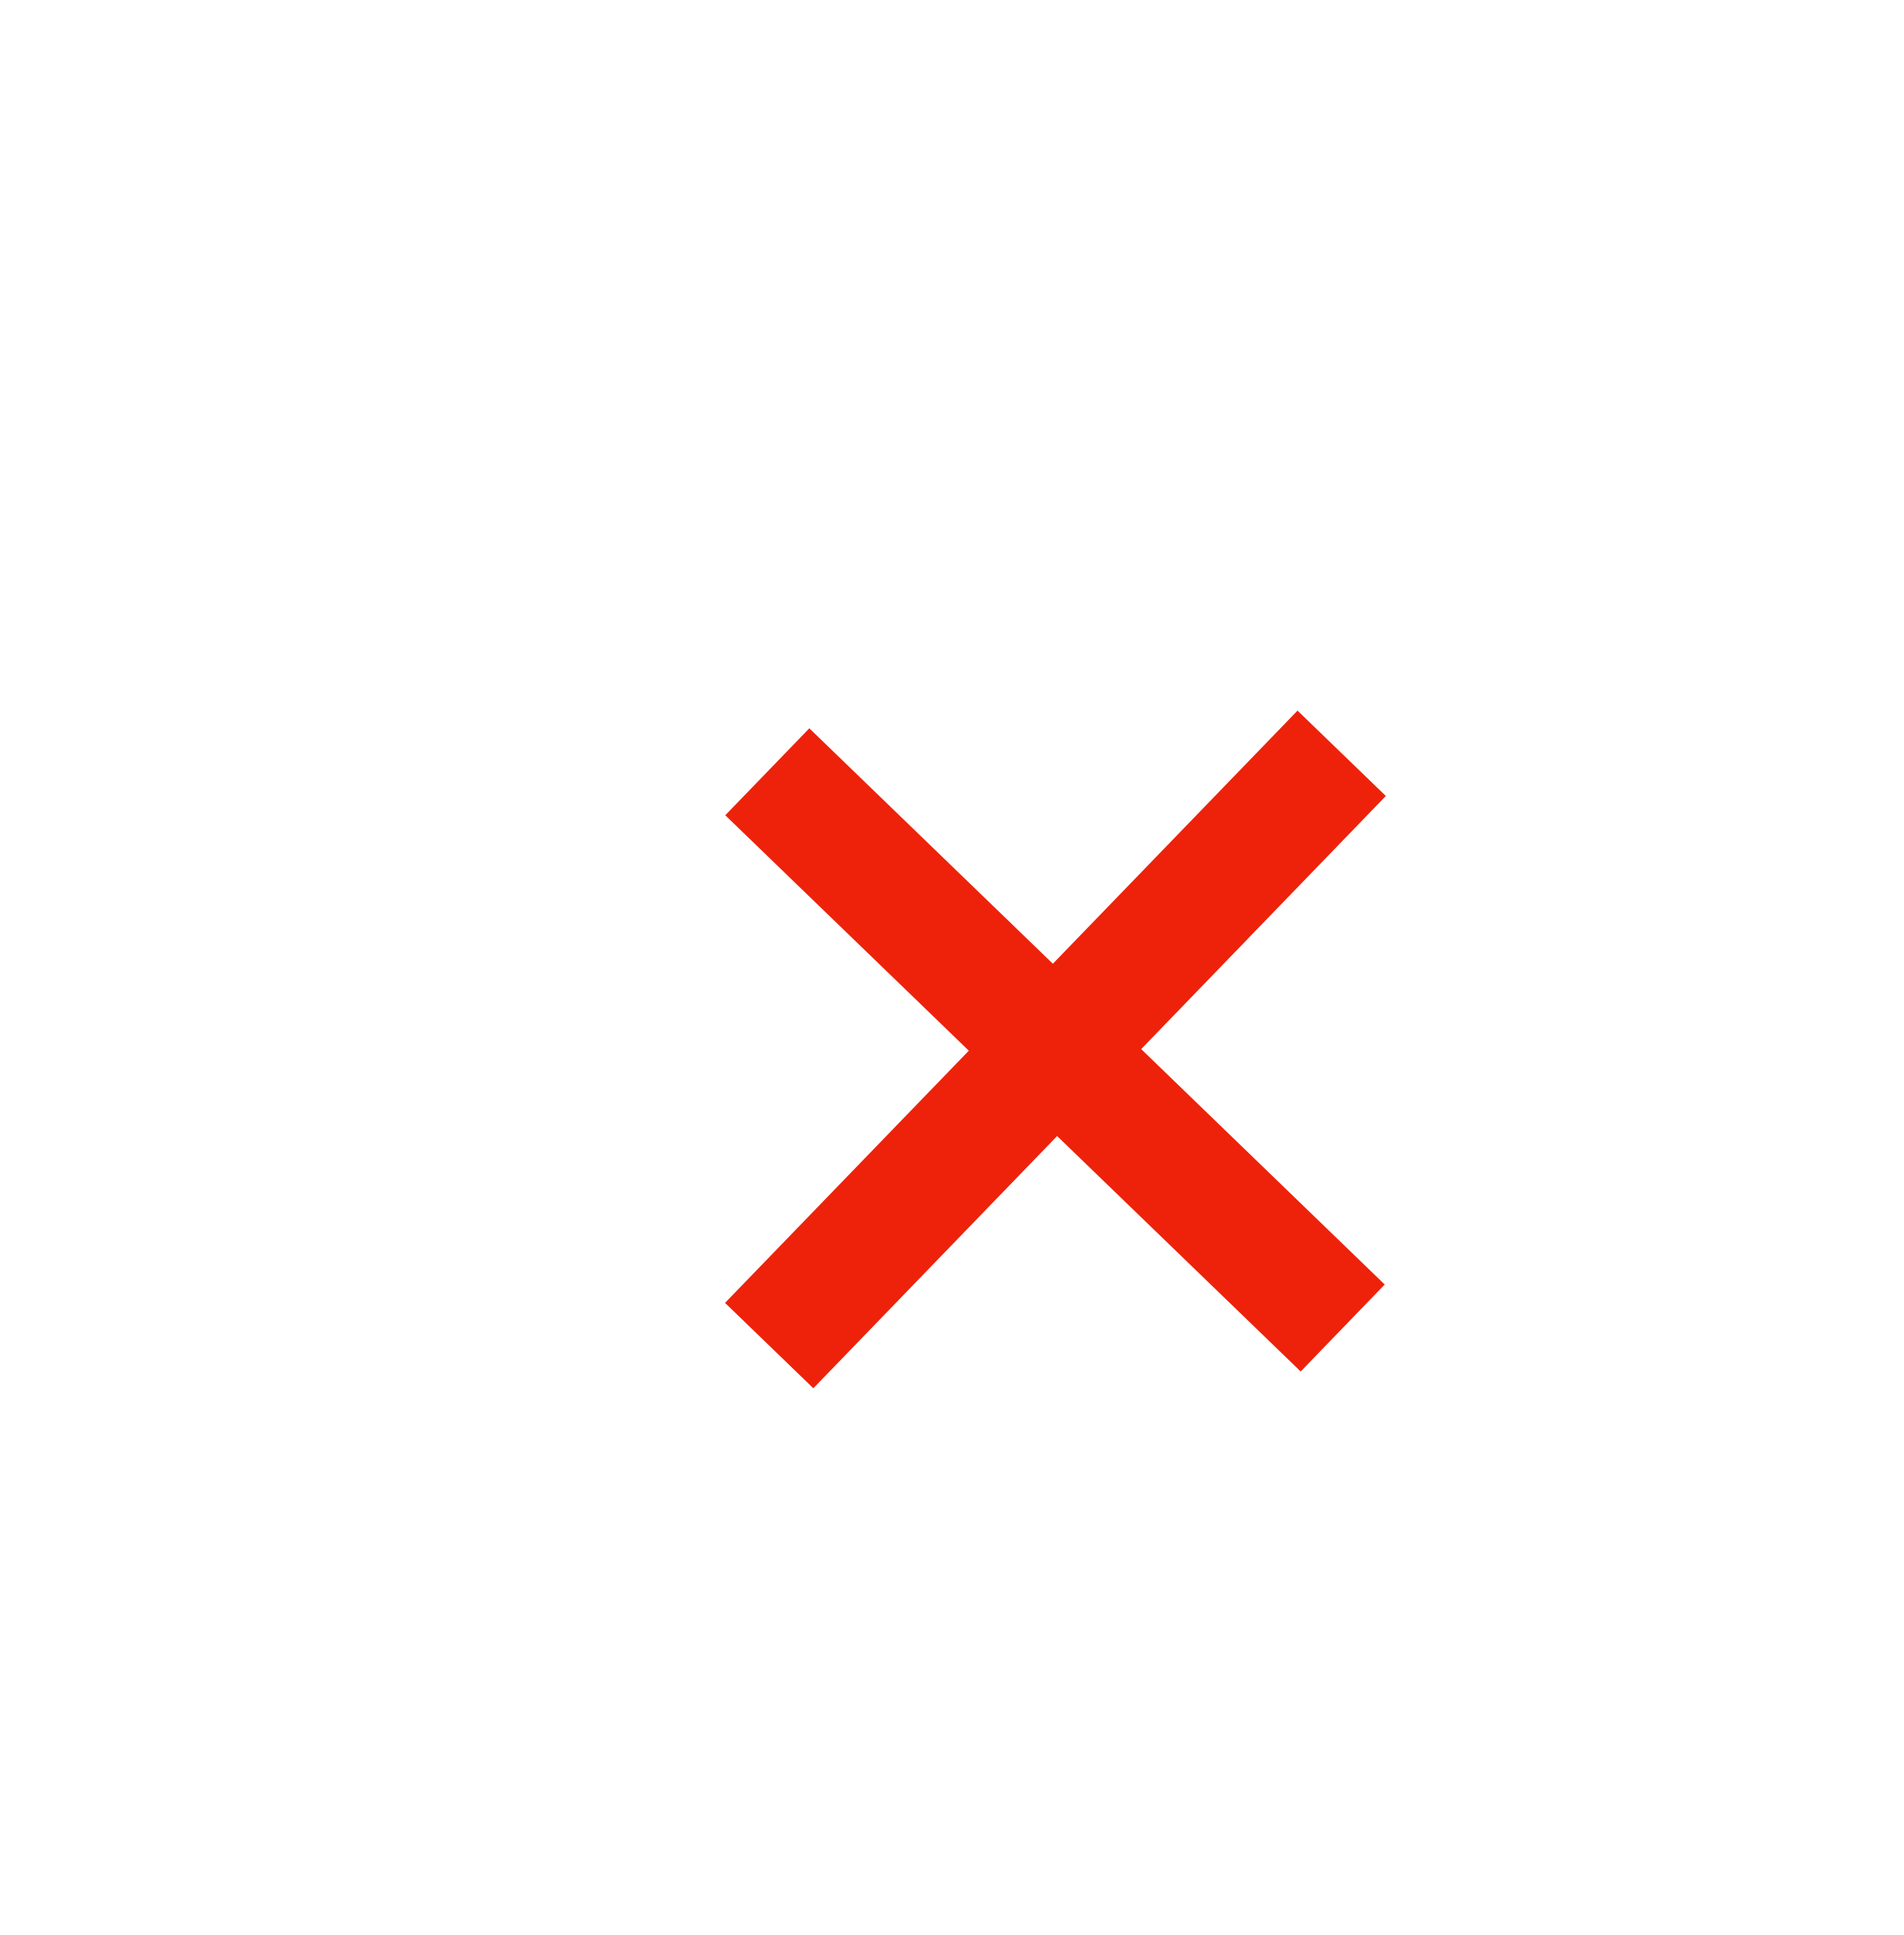
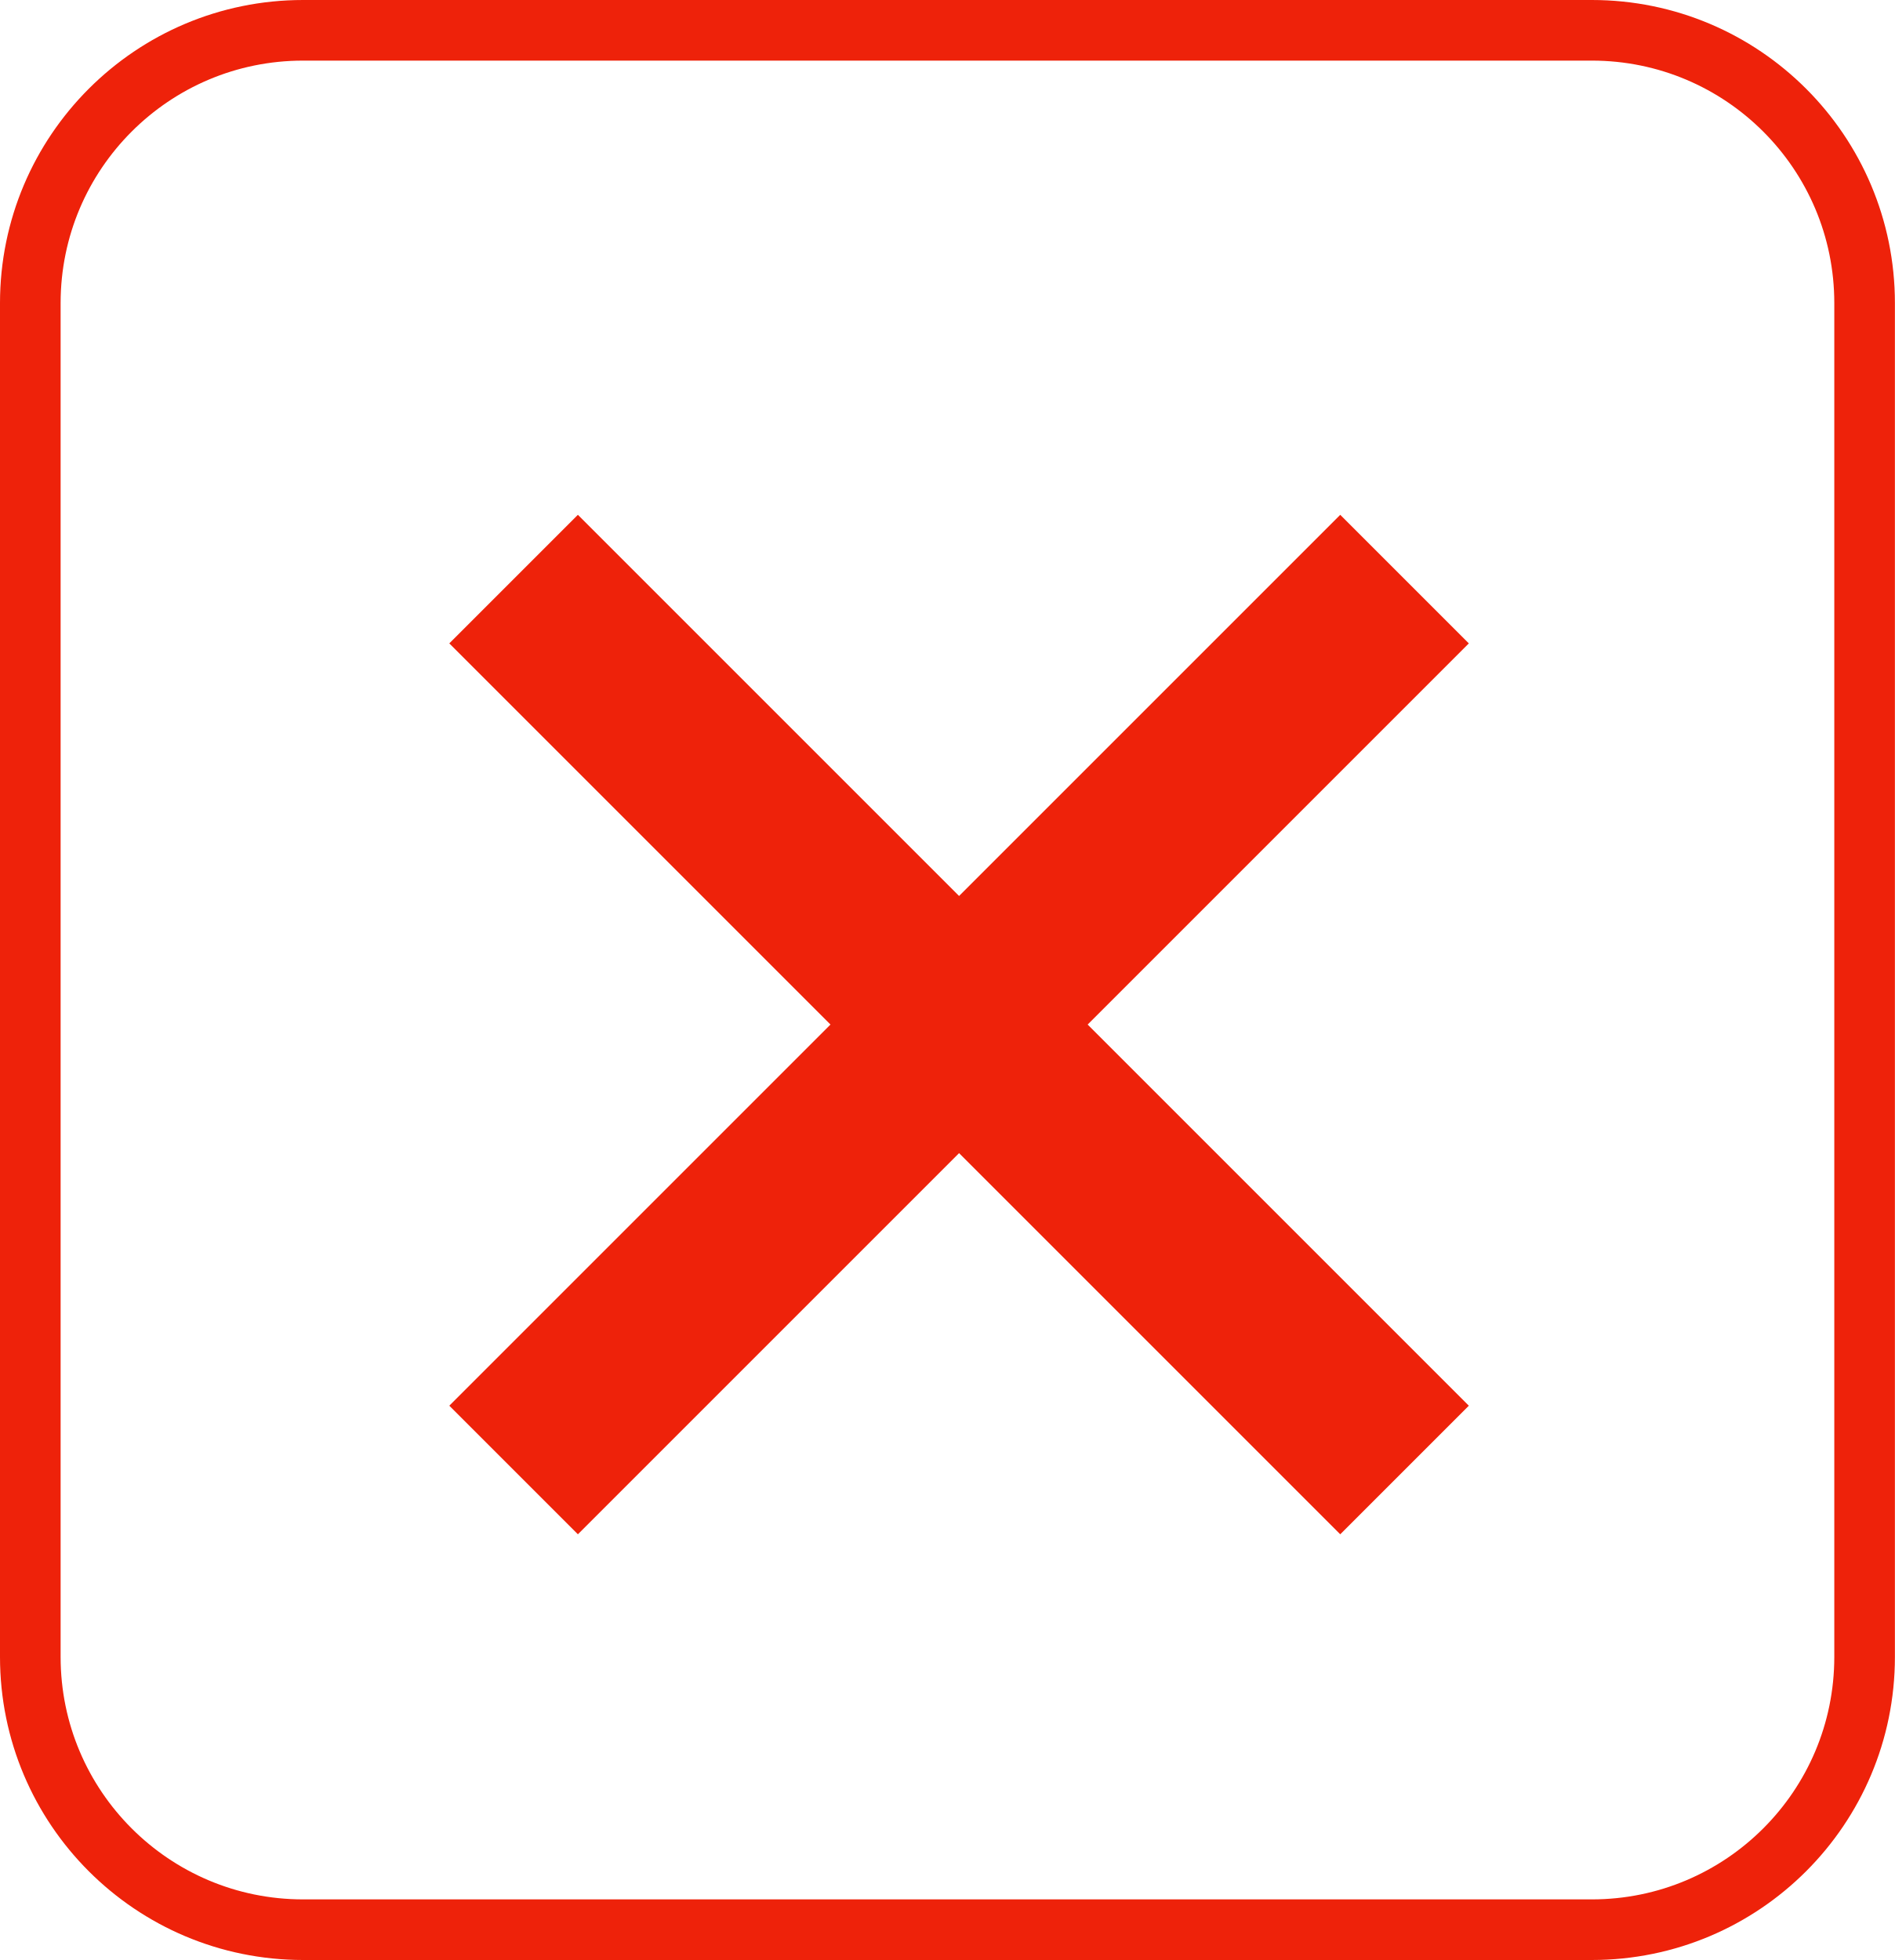
- <svg xmlns="http://www.w3.org/2000/svg" width="46.986" height="47.752" viewBox="0 0 46.986 47.752">
+ <svg xmlns="http://www.w3.org/2000/svg" width="31.261" height="32.336" viewBox="0 0 31.261 32.336">
  <defs>
-     <style>.a{fill:#ee220a;font-size:42px;font-family:Raleway-Medium, Raleway;font-weight:500;}</style>
+     <style>.a,.b,.d{fill:none;}.a,.b{stroke:#ee220a;}.b{stroke-width:3px;}.c{stroke:none;}</style>
  </defs>
-   <text class="a" transform="matrix(0.719, 0.695, -0.695, 0.719, 13.421, 34.306)">
-     <tspan x="-8.736" y="0">+</tspan>
-   </text>
+   <g class="a" transform="translate(0 0)">
+     <rect class="c" width="31.261" height="32.336" rx="5" />
+     <rect class="d" x="0.5" y="0.5" width="30.261" height="31.336" rx="4.5" />
+   </g>
+   <line class="b" x2="14.698" y2="14.698" transform="translate(8.473 9.554)" />
+   <line class="b" x1="14.698" y2="14.698" transform="translate(8.473 9.554)" />
</svg>
